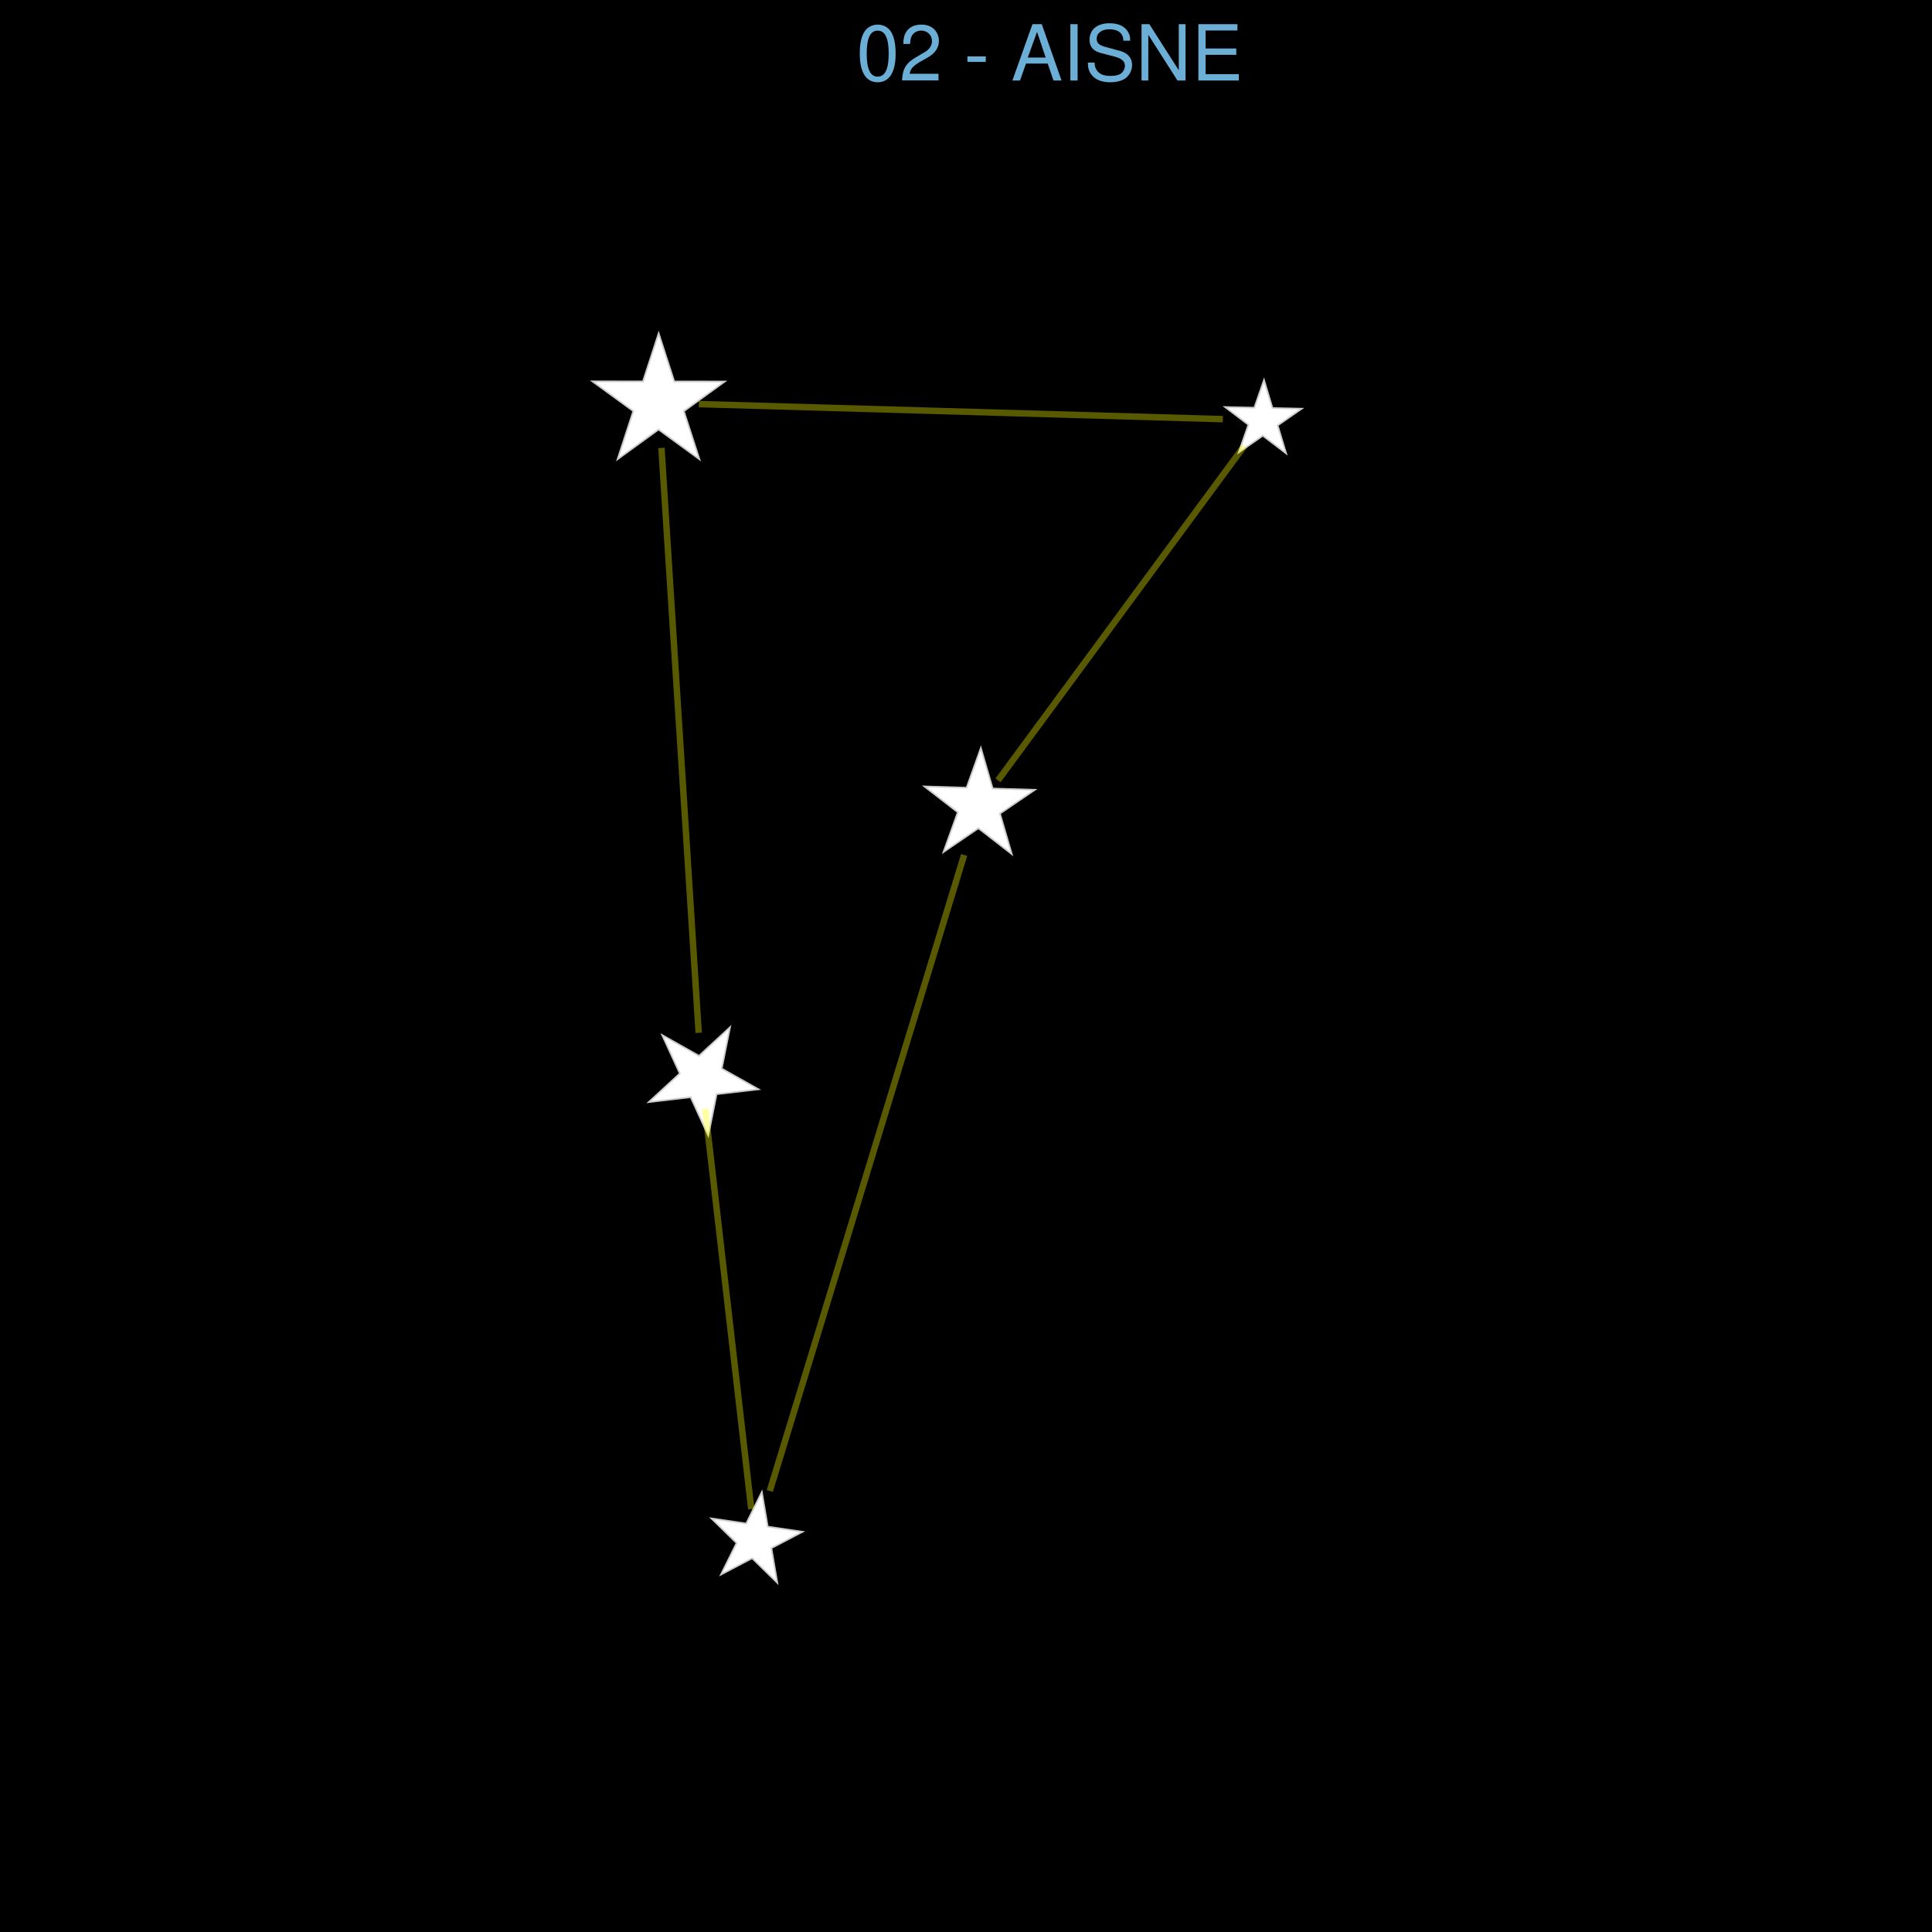
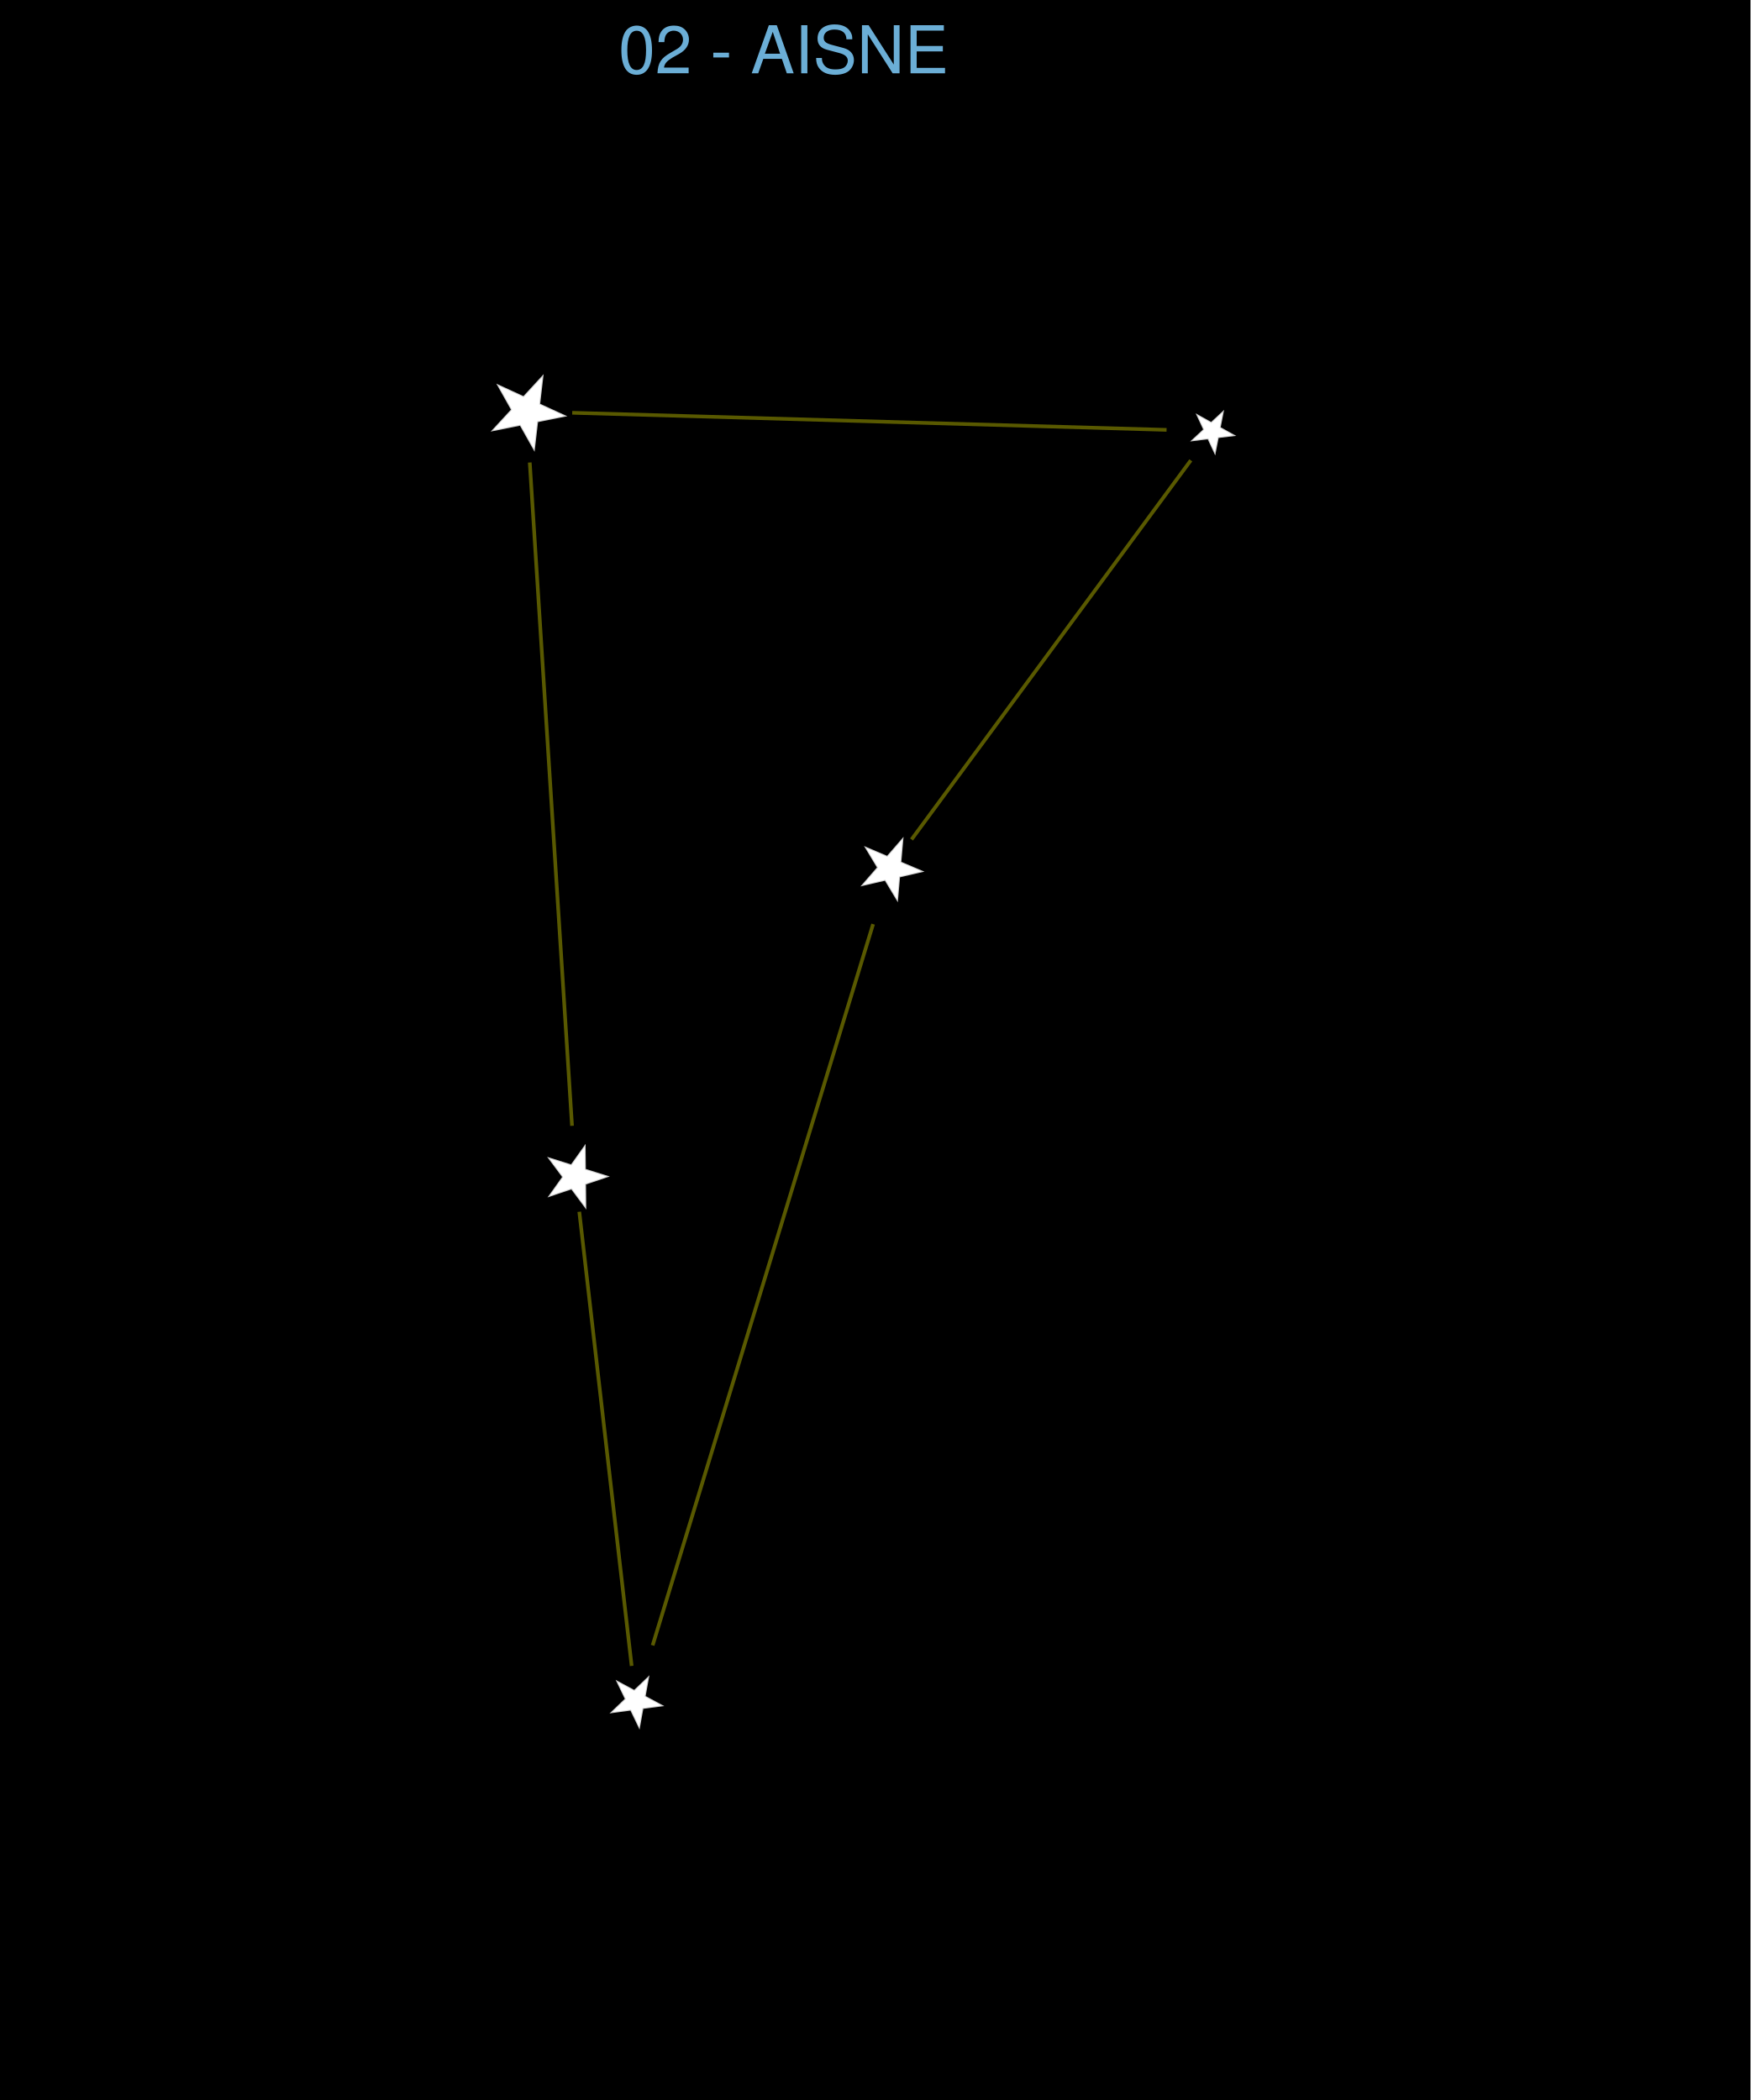
- <svg xmlns="http://www.w3.org/2000/svg" viewBox="0,0,600,600" width="600" height="600" style="width: 100%; height: auto;">
-   <rect width="752" height="902.4" fill="black" />
+ <svg xmlns="http://www.w3.org/2000/svg" viewBox="0,0,955,1146" width="955" height="1146" style="width: 100%; height: auto;">
+   <rect width="955" height="1146" fill="black" />
  <g stroke="#000" stroke-opacity="0.2">
-     <path d="M0,-13.348L2.997,-4.125L12.694,-4.125L4.849,1.575L7.846,10.799L8.881784197001252e-16,5.098L-7.846,10.799L-4.849,1.575L-12.694,-4.125L-2.997,-4.125Z" transform="translate(392.2803,130.5354)rotate(1.225554)" fill="white" class="commune" />
-     <path d="M0,-15.873L3.564,-4.905L15.096,-4.905L5.766,1.874L9.33,12.842L8.881784197001252e-16,6.063L-9.33,12.842L-5.766,1.874L-15.096,-4.905L-3.564,-4.905Z" transform="translate(234.4171,478.2351)rotate(8.332878)" fill="white" class="commune" />
-     <path d="M0,-18.877L4.238,-5.833L17.953,-5.833L6.857,2.228L11.095,15.271L8.881784197001252e-16,7.21L-11.095,15.271L-6.857,2.228L-17.953,-5.833L-4.238,-5.833Z" transform="translate(304.0627,250.3321)rotate(1.75175)" fill="white" class="commune" />
-     <path d="M0,-18.877L4.238,-5.833L17.953,-5.833L6.857,2.228L11.095,15.271L8.881784197001252e-16,7.21L-11.095,15.271L-6.857,2.228L-17.953,-5.833L-4.238,-5.833Z" transform="translate(217.8763,334.7365)rotate(29.35841)" fill="white" class="commune" />
-     <path d="M0,-22.448L5.04,-6.937L21.349,-6.937L8.155,2.65L13.195,18.161L8.881784197001252e-16,8.574L-13.195,18.161L-8.155,2.65L-21.349,-6.937L-5.04,-6.937Z" transform="translate(204.5276,125.1358)rotate(0.06624597)" fill="white" class="commune" />
+     <path d="M0,-13.348L2.997,-4.125L12.694,-4.125L4.849,1.575L7.846,10.799L8.881784197001252e-16,5.098L-7.846,10.799L-4.849,1.575L-12.694,-4.125L-2.997,-4.125Z" transform="translate(661.3895,235.3033)rotate(29.06183)" fill="white" class="commune" />
+     <path d="M0,-15.873L3.564,-4.905L15.096,-4.905L5.766,1.874L9.33,12.842L8.881784197001252e-16,6.063L-9.33,12.842L-5.766,1.874L-15.096,-4.905L-3.564,-4.905Z" transform="translate(346.8112,928.1739)rotate(28.30789)" fill="white" class="commune" />
+     <path d="M0,-18.877L4.238,-5.833L17.953,-5.833L6.857,2.228L11.095,15.271L8.881784197001252e-16,7.21L-11.095,15.271L-6.857,2.228L-17.953,-5.833L-4.238,-5.833Z" transform="translate(485.5958,474.0255)rotate(22.98475)" fill="white" class="commune" />
+     <path d="M0,-18.877L4.238,-5.833L17.953,-5.833L6.857,2.228L11.095,15.271L8.881784197001252e-16,7.21L-11.095,15.271L-6.857,2.228L-17.953,-5.833L-4.238,-5.833Z" transform="translate(313.8499,642.2204)rotate(17.39251)" fill="white" class="commune" />
+     <path d="M0,-22.448L5.04,-6.937L21.349,-6.937L8.155,2.65L13.195,18.161L8.881784197001252e-16,8.574L-13.195,18.161L-8.155,2.65L-21.349,-6.937L-5.04,-6.937Z" transform="translate(287.2495,224.5433)rotate(24.67189)" fill="white" class="commune" />
  </g>
-   <text class="text" y="25" x="326" text-anchor="middle" font-size="24" font-family="Helvetica" fill="#6baed6">02 - AISNE</text>
-   <line x1="217.044" y1="125.496" x2="379.763" y2="130.175" stroke="yellow" opacity="0.35" stroke-width="2" />
-   <line x1="386.399" y1="138.522" x2="309.944" y2="242.346" stroke="yellow" opacity="0.35" stroke-width="2" />
-   <line x1="299.42" y1="265.526" x2="239.06" y2="463.042" stroke="yellow" opacity="0.35" stroke-width="2" />
-   <line x1="233.314" y1="468.668" x2="218.979" y2="344.303" stroke="yellow" opacity="0.35" stroke-width="2" />
-   <line x1="216.986" y1="320.763" x2="205.418" y2="139.109" stroke="yellow" opacity="0.35" stroke-width="2" />
+   <text class="text" y="40" x="427.5" text-anchor="middle" font-size="36" font-family="Helvetica" fill="#6baed6">02 - AISNE</text>
+   <line x1="312.192" y1="225.261" x2="636.447" y2="234.586" stroke="yellow" opacity="0.35" stroke-width="2" />
+   <line x1="649.67" y1="251.218" x2="497.315" y2="458.111" stroke="yellow" opacity="0.35" stroke-width="2" />
+   <line x1="476.343" y1="504.302" x2="356.064" y2="897.897" stroke="yellow" opacity="0.35" stroke-width="2" />
+   <line x1="344.614" y1="909.11" x2="316.047" y2="661.284" stroke="yellow" opacity="0.35" stroke-width="2" />
+   <line x1="312.077" y1="614.375" x2="289.023" y2="252.388" stroke="yellow" opacity="0.35" stroke-width="2" />
</svg>
